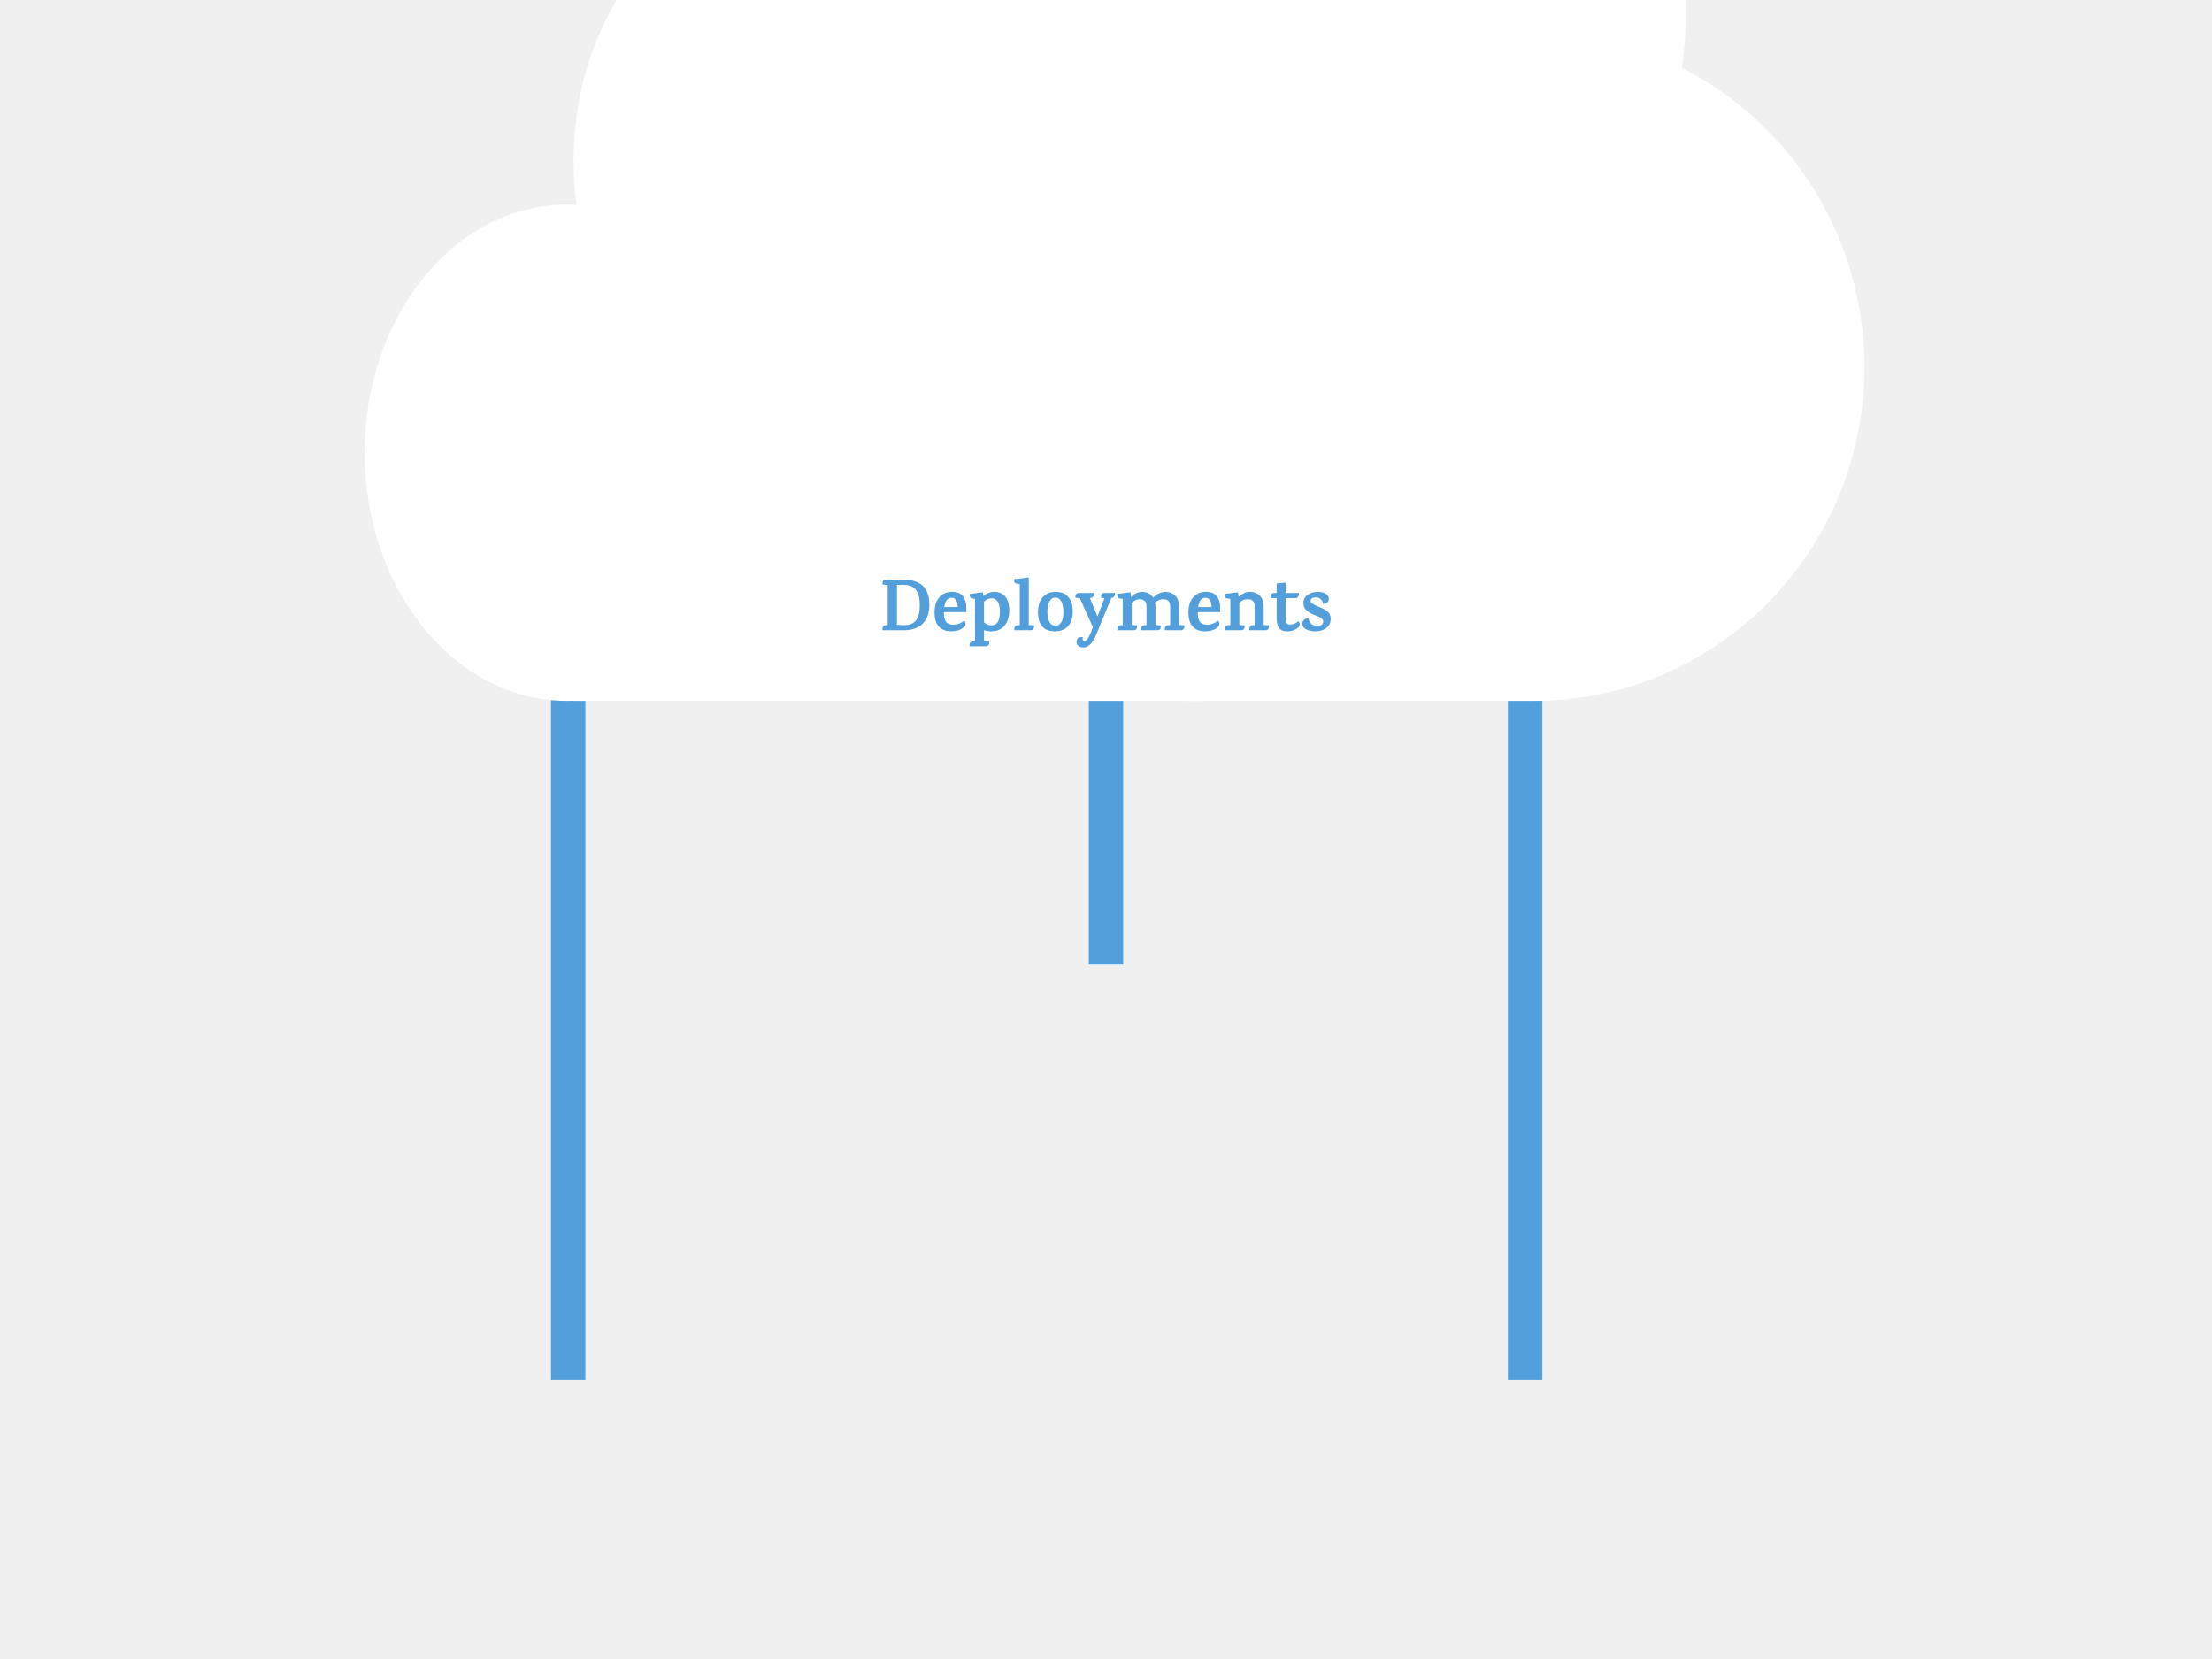
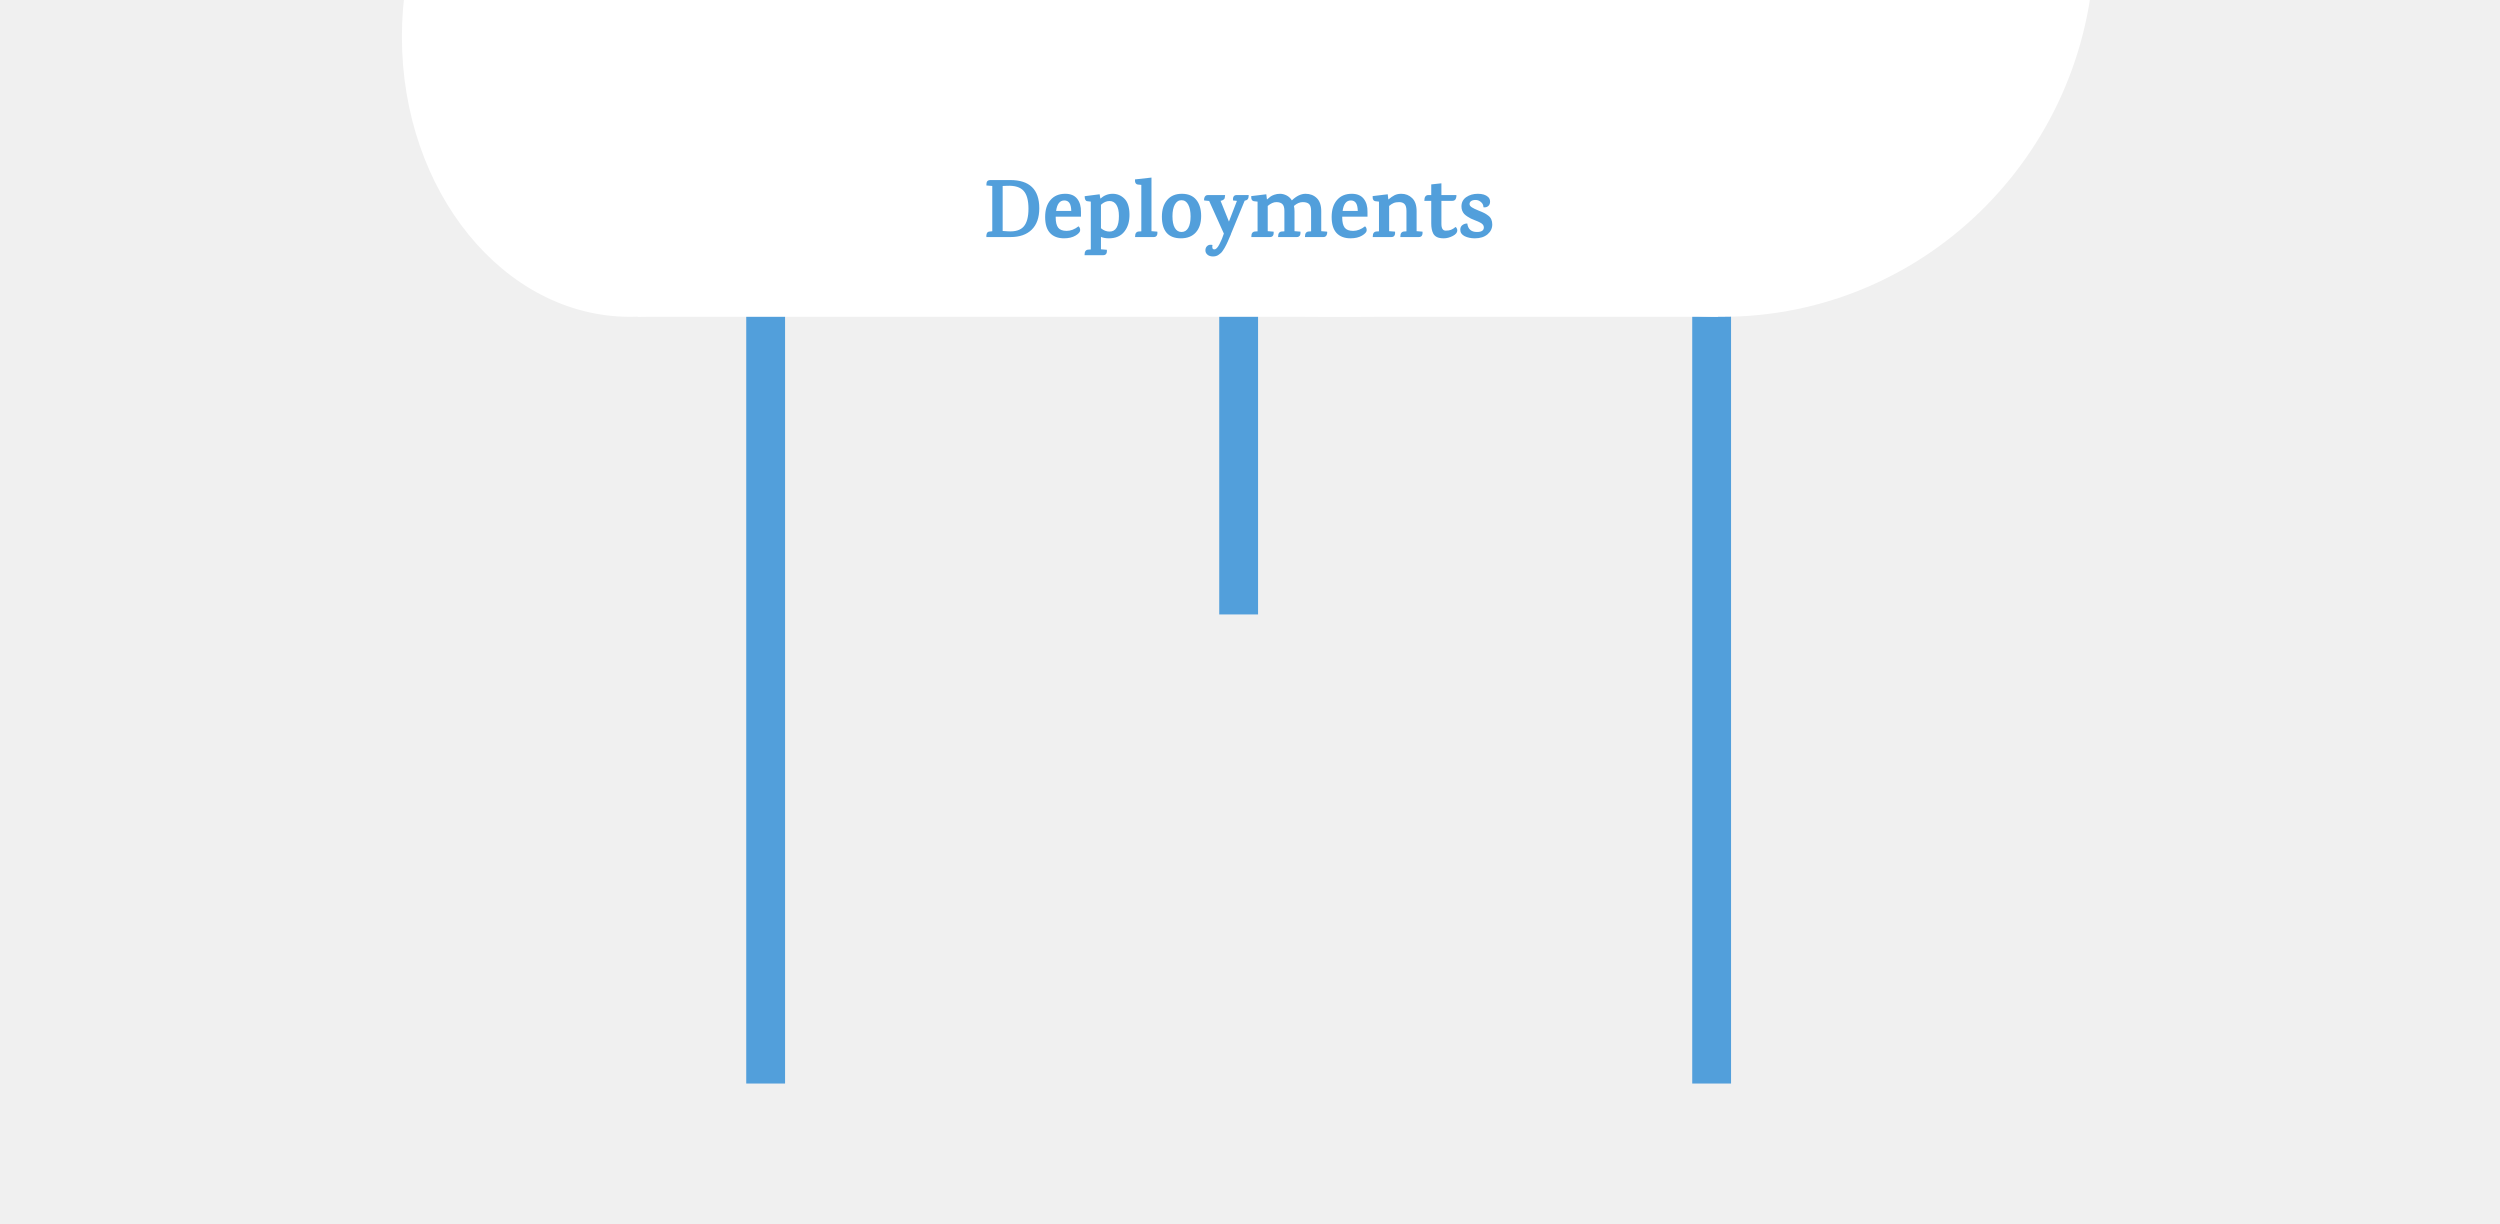
- <svg xmlns="http://www.w3.org/2000/svg" version="1.1" viewBox="0.0 0.0 960.0 720.0" fill="none" stroke="none" stroke-linecap="square" stroke-miterlimit="10">
+ <svg xmlns="http://www.w3.org/2000/svg" version="1.1" viewBox="0.0 0.0 961.341 470.614" fill="none" stroke="none" stroke-linecap="square" stroke-miterlimit="10">
  <clipPath id="p.0">
-     <path d="m0 0l960.0 0l0 720.0l-960.0 0l0 -720.0z" clip-rule="nonzero" />
+     <path d="m0 0l961.341 0l0 470.614l-961.341 0l0 -470.614z" clip-rule="nonzero" />
  </clipPath>
  <g clip-path="url(#p.0)">
-     <path fill="#000000" fill-opacity="0.0" d="m0 0l960.0 0l0 720.0l-960.0 0z" fill-rule="evenodd" />
-     <path fill="#529fdb" d="m654.417 285.714l14.929 0l0 313.291l-14.929 0z" fill-rule="evenodd" />
-     <path fill="#529fdb" d="m472.535 132.921l14.929 0l0 285.701l-14.929 0z" fill-rule="evenodd" />
-     <path fill="#529fdb" d="m239.121 285.714l14.929 0l0 313.291l-14.929 0z" fill-rule="evenodd" />
-     <path fill="#ffffff" d="m158.241 196.489l0 0c0 -59.471 39.278 -107.682 87.73 -107.682l0 0c23.267 0 45.582 11.345 62.035 31.539c16.453 20.194 25.696 47.584 25.696 76.142l0 0c0 59.471 -39.278 107.682 -87.73 107.682l0 0c-48.452 0 -87.73 -48.211 -87.73 -107.682z" fill-rule="evenodd" />
-     <path fill="#ffffff" d="m248.913 69.78l0 0c0 -73.566 56.382 -133.203 125.933 -133.203l0 0c33.399 0 65.431 14.034 89.048 39.014c23.617 24.98 36.885 58.861 36.885 94.189l0 0c0 73.566 -56.382 133.203 -125.933 133.203l0 0c-69.551 0 -125.933 -59.637 -125.933 -133.203z" fill-rule="evenodd" />
-     <path fill="#ffffff" d="m397.505 5.879l0 0c0 -90.054 74.798 -163.058 167.067 -163.058l0 0c44.309 0 86.803 17.179 118.134 47.759c31.331 30.579 48.933 72.054 48.933 115.299l0 0c0 90.054 -74.798 163.058 -167.067 163.058l0 0c-92.268 0 -167.067 -73.004 -167.067 -163.058z" fill-rule="evenodd" />
-     <path fill="#ffffff" d="m522.6 159.196l0 0c0 -80.067 64.146 -144.975 143.275 -144.975l0 0c37.999 0 74.441 15.274 101.311 42.462c26.869 27.188 41.964 64.063 41.964 102.512l0 0c0 80.067 -64.146 144.975 -143.275 144.975l0 0c-79.129 0 -143.275 -64.907 -143.275 -144.975z" fill-rule="evenodd" />
-     <path fill="#ffffff" d="m286.688 141.113l0 0c0 -90.054 103.936 -163.058 232.147 -163.058l0 0c128.211 0 232.147 73.004 232.147 163.058l0 0c0 90.054 -103.936 163.058 -232.147 163.058l0 0c-128.211 0 -232.147 -73.004 -232.147 -163.058z" fill-rule="evenodd" />
-     <path fill="#ffffff" d="m248.913 211.365l415.537 0l0 92.806l-415.537 0z" fill-rule="evenodd" />
-     <path fill="#000000" fill-opacity="0.0" d="m360.236 233.785l239.528 0l0 32.976l-239.528 0z" fill-rule="evenodd" />
-     <path fill="#529fdb" d="m384.649 251.583l7.5 0q11.188 0 11.188 10.844q0 5.375 -2.906 8.234q-2.906 2.844 -8.125 2.844l-9.312 0q-0.094 -0.766 0.172 -1.406q0.281 -0.641 0.953 -0.703l1.141 -0.125l0 -17.406l-0.031 0l-2.234 -0.203q-0.031 -1.109 0.312 -1.594q0.359 -0.484 1.344 -0.484zm6.688 19.719q4.141 0.25 5.984 -1.828q1.859 -2.078 1.859 -6.891q0 -4.828 -1.906 -6.891q-1.891 -2.062 -6.219 -1.906l-1.797 0.078l0 17.297l2.078 0.141zm18.315 -5.641l0 0.359q0 2.594 0.938 3.859q0.953 1.25 3.266 1.25q2.328 0 4.562 -1.75q0.641 0.484 0.641 1.5q0 1.0 -1.781 2.062q-1.766 1.047 -4.422 1.047q-3.469 0 -5.375 -2.031q-1.891 -2.031 -1.891 -6.172q0 -4.156 2.062 -6.531q2.062 -2.391 5.672 -2.391q3.078 0 4.594 1.922q1.516 1.922 1.453 5.062l0 1.812l-9.719 0zm3.328 -6.234q-2.625 0 -3.172 4.031l5.828 0q-0.062 -2.172 -0.734 -3.094q-0.672 -0.938 -1.922 -0.938zm13.857 -0.703q2.078 -1.859 4.719 -1.859q2.641 0 4.516 1.875q1.891 1.875 1.953 5.969q0.078 4.094 -1.969 6.688q-2.031 2.594 -5.953 2.594q-1.766 0 -3.047 -0.547l0 4.766l0.031 0l2.234 0.188q0.203 2.078 -1.438 2.078l-7.125 0l0 -0.25q0 -1.766 1.406 -1.891l0.984 -0.062l0 -18.391l-1.375 -0.172q-0.984 -0.125 -0.984 -1.922l5.75 -0.734l0.297 1.672zm3.516 12.672q3.609 0 3.609 -5.984q0 -2.75 -0.938 -4.25q-0.938 -1.516 -2.672 -1.516q-1.734 0 -3.297 1.438l0 9.031q1.531 1.281 3.297 1.281zm16.956 2.109l-7.125 0l0 -0.25q0 -1.766 1.406 -1.891l0.984 -0.062l0 -17.859l-1.25 -0.125q-1.312 -0.125 -1.188 -1.984l6.344 -0.703l0 20.609l2.266 0.188q0.203 2.078 -1.438 2.078zm13.302 -12.469q-0.906 -1.703 -2.578 -1.703q-1.656 0 -2.578 1.672q-0.906 1.656 -0.906 4.516q0 2.859 0.906 4.453q0.922 1.578 2.578 1.578q1.672 0 2.578 -1.547q0.906 -1.562 0.906 -4.422q0 -2.859 -0.906 -4.547zm-10.125 4.641q0 -4.078 2.031 -6.438q2.031 -2.375 5.641 -2.375q3.625 0 5.516 2.281q1.906 2.266 1.906 6.281q0 4.016 -2.047 6.297q-2.047 2.266 -5.719 2.266q-3.656 0 -5.5 -2.109q-1.828 -2.125 -1.828 -6.203zm28.797 -8.328l4.578 0q0 0 0 0.25q0 1.672 -1.406 1.891l-0.141 0.031l-5.312 12.891l0.047 0q-0.172 0.359 -0.594 1.344q-0.406 1.0 -0.594 1.391q-0.172 0.406 -0.594 1.266q-0.406 0.875 -0.672 1.266q-0.25 0.406 -0.672 1.047q-0.406 0.641 -0.781 0.938q-0.359 0.312 -0.844 0.656q-0.859 0.641 -2.172 0.641q-1.312 0 -2.109 -0.672q-0.797 -0.672 -0.797 -1.656q0 -0.969 0.562 -1.562q0.578 -0.594 1.281 -0.594q0.719 0 0.875 0.078q-0.359 1.688 0.734 1.688q0.922 0 1.953 -2.0q1.047 -2.0 1.688 -4.078l-5.656 -12.547l-0.156 0l-1.766 -0.188q-0.094 -0.188 0.031 -0.859q0.297 -1.219 1.406 -1.219l6.625 0q-0.094 1.188 -0.281 1.469q-0.484 0.547 -1.125 0.672l-0.344 0.062l3.219 8.0l3.078 -7.969l-1.5 -0.156q-0.203 -2.078 1.438 -2.078zm33.308 16.156l-7.078 0l0 -0.25q0 -1.766 1.422 -1.891l0.922 -0.062l0 -7.875q0 -1.859 -0.766 -2.609q-0.766 -0.75 -2.453 -0.75q-1.672 0 -3.375 1.469q0.219 1.0 0.219 2.047l0 7.656l2.281 0.188q0.188 2.078 -1.438 2.078l-7.141 0l0 -0.25q0 -1.766 1.406 -1.891l1.0 -0.062l0 -7.875q0 -1.859 -0.781 -2.609q-0.766 -0.75 -2.328 -0.75q-1.562 0 -3.297 1.469l0 9.703l2.266 0.188q0.203 2.078 -1.438 2.078l-7.125 0l0 -0.25q0 -1.766 1.406 -1.891l0.984 -0.062l0 -11.422l-1.25 -0.141q-1.312 -0.125 -1.188 -1.984l5.797 -0.703l0.234 1.953l0.094 0q0.828 -0.734 1.297 -1.078q0.484 -0.359 1.453 -0.703q0.984 -0.359 2.219 -0.359q1.234 0 2.484 0.625q1.25 0.625 2.047 1.906q2.656 -2.531 5.266 -2.531q2.609 0 4.312 1.656q1.719 1.641 1.719 5.062l0 7.656l2.266 0.188q0.094 0.188 -0.031 0.859q-0.281 1.219 -1.406 1.219zm7.237 -7.844l0 0.359q0 2.594 0.938 3.859q0.953 1.25 3.266 1.25q2.328 0 4.562 -1.75q0.641 0.484 0.641 1.5q0 1.0 -1.781 2.062q-1.766 1.047 -4.422 1.047q-3.469 0 -5.375 -2.031q-1.891 -2.031 -1.891 -6.172q0 -4.156 2.062 -6.531q2.062 -2.391 5.672 -2.391q3.078 0 4.594 1.922q1.516 1.922 1.453 5.062l0 1.812l-9.719 0zm3.328 -6.234q-2.625 0 -3.172 4.031l5.828 0q-0.062 -2.172 -0.734 -3.094q-0.672 -0.938 -1.922 -0.938zm26.107 14.078l-7.078 0l0 -0.25q0 -1.766 1.422 -1.891l0.922 -0.062l0 -7.875q0 -1.859 -0.734 -2.609q-0.734 -0.75 -2.047 -0.75q-1.312 0 -2.156 0.359q-0.828 0.344 -1.719 1.109l0 9.703l2.266 0.188q0.203 2.078 -1.438 2.078l-7.125 0l0 -0.25q0 -1.766 1.406 -1.891l0.984 -0.062l0 -11.422l-1.25 -0.141q-1.312 -0.125 -1.188 -1.984l5.797 -0.703l0.234 1.953l0.094 0q1.172 -1.016 2.281 -1.578q1.109 -0.562 2.609 -0.562q2.469 0 4.172 1.656q1.719 1.641 1.719 5.062l0 7.656l2.266 0.188q0.203 2.078 -1.438 2.078zm8.706 -13.922l0 8.859q0 2.594 1.656 2.594q1.219 0 2.031 -0.312q0.828 -0.328 1.75 -1.094q0.156 0 0.406 0.422q0.266 0.406 0.266 0.891q0 1.25 -1.766 2.156q-1.75 0.891 -3.422 0.891q-1.656 0 -2.625 -0.469q-0.953 -0.469 -1.438 -1.359q-0.766 -1.469 -0.766 -3.906l0 -8.672l-2.656 0q0 -2.234 1.562 -2.234l1.094 0l0 -4.094l3.906 -0.422l0 4.516l5.766 0q0.062 0.469 -0.109 1.078q-0.281 1.156 -1.469 1.156l-4.188 0zm17.917 -1.531q0.797 0.703 0.797 1.828q0 1.109 -0.719 1.719q-0.719 0.609 -1.828 0.453q0 -1.188 -0.938 -2.0q-0.922 -0.812 -2.062 -0.812q-1.141 0 -1.75 0.438q-0.594 0.422 -0.594 1.125q0 0.703 0.875 1.266q0.875 0.562 2.484 1.203q1.625 0.641 2.328 1.016q0.703 0.359 1.5 0.969q1.547 1.141 1.547 3.406q0 2.25 -1.828 3.797q-1.828 1.531 -4.859 1.531q-2.25 0 -3.938 -0.828q-1.672 -0.844 -1.672 -2.5q0 -1.125 0.797 -1.75q0.812 -0.625 1.891 -0.625q0.422 3.266 3.719 3.266q2.656 0 2.656 -1.766q0 -1.141 -1.406 -1.844q-0.766 -0.422 -1.859 -0.828q-1.094 -0.422 -1.719 -0.719q-0.625 -0.312 -1.359 -0.797q-0.734 -0.484 -1.219 -0.984q-1.047 -1.188 -1.047 -2.891q0 -2.297 1.844 -3.578q1.859 -1.281 4.453 -1.281q2.594 0 3.906 1.188z" fill-rule="nonzero" />
+     <path fill="#000000" fill-opacity="0.0" d="m0 0l961.341 0l0 470.614l-961.341 0z" fill-rule="evenodd" />
+     <path fill="#529fdb" d="m650.722 103.367l14.929 0l0 313.291l-14.929 0z" fill-rule="evenodd" />
+     <path fill="#529fdb" d="m468.84 -49.425l14.929 0l0 285.701l-14.929 0z" fill-rule="evenodd" />
+     <path fill="#529fdb" d="m286.958 103.367l14.929 0l0 313.291l-14.929 0z" fill-rule="evenodd" />
+     <path fill="#ffffff" d="m154.545 14.143l0 0c0 -59.471 39.278 -107.682 87.73 -107.682l0 0c23.267 0 45.582 11.345 62.035 31.539c16.453 20.194 25.696 47.584 25.696 76.142l0 0c0 59.471 -39.278 107.682 -87.73 107.682l0 0c-48.452 0 -87.73 -48.211 -87.73 -107.682z" fill-rule="evenodd" />
+     <path fill="#ffffff" d="m245.217 -112.567l0 0c0 -73.566 56.382 -133.203 125.933 -133.203l0 0c33.399 0 65.431 14.034 89.048 39.014c23.617 24.98 36.885 58.861 36.885 94.189l0 0c0 73.566 -56.382 133.203 -125.933 133.203l0 0c-69.551 0 -125.933 -59.637 -125.933 -133.203z" fill-rule="evenodd" />
+     <path fill="#ffffff" d="m393.81 -176.467l0 0c0 -90.054 74.798 -163.058 167.067 -163.058l0 0c44.309 0 86.803 17.179 118.134 47.759c31.331 30.579 48.933 72.054 48.933 115.299l0 0c0 90.054 -74.798 163.058 -167.067 163.058l0 0c-92.268 0 -167.067 -73.004 -167.067 -163.058z" fill-rule="evenodd" />
+     <path fill="#ffffff" d="m518.904 -23.15l0 0c0 -80.067 64.146 -144.975 143.275 -144.975l0 0c37.999 0 74.441 15.274 101.311 42.462c26.869 27.188 41.964 64.063 41.964 102.512l0 0c0 80.067 -64.146 144.975 -143.275 144.975l0 0c-79.129 0 -143.275 -64.907 -143.275 -144.975z" fill-rule="evenodd" />
+     <path fill="#ffffff" d="m282.993 -41.234l0 0c0 -90.054 103.936 -163.058 232.147 -163.058l0 0c128.211 0 232.147 73.004 232.147 163.058l0 0c0 90.054 -103.936 163.058 -232.147 163.058l0 0c-128.211 0 -232.147 -73.004 -232.147 -163.058z" fill-rule="evenodd" />
+     <path fill="#ffffff" d="m245.217 29.019l415.537 0l0 92.806l-415.537 0z" fill-rule="evenodd" />
+     <path fill="#000000" fill-opacity="0.0" d="m356.541 51.438l239.528 0l0 32.976l-239.528 0z" fill-rule="evenodd" />
+     <path fill="#529fdb" d="m380.953 69.236l7.5 0q11.188 0 11.188 10.844q0 5.375 -2.906 8.234q-2.906 2.844 -8.125 2.844l-9.312 0q-0.094 -0.766 0.172 -1.406q0.281 -0.641 0.953 -0.703l1.141 -0.125l0 -17.406l-0.031 0l-2.234 -0.203q-0.031 -1.109 0.312 -1.594q0.359 -0.484 1.344 -0.484zm6.688 19.719q4.141 0.25 5.984 -1.828q1.859 -2.078 1.859 -6.891q0 -4.828 -1.906 -6.891q-1.891 -2.062 -6.219 -1.906l-1.797 0.078l0 17.297l2.078 0.141zm18.315 -5.641l0 0.359q0 2.594 0.938 3.859q0.953 1.25 3.266 1.25q2.328 0 4.562 -1.75q0.641 0.484 0.641 1.5q0 1.0 -1.781 2.062q-1.766 1.047 -4.422 1.047q-3.469 0 -5.375 -2.031q-1.891 -2.031 -1.891 -6.172q0 -4.156 2.062 -6.531q2.062 -2.391 5.672 -2.391q3.078 0 4.594 1.922q1.516 1.922 1.453 5.062l0 1.812l-9.719 0zm3.328 -6.234q-2.625 0 -3.172 4.031l5.828 0q-0.062 -2.172 -0.734 -3.094q-0.672 -0.938 -1.922 -0.938zm13.857 -0.703q2.078 -1.859 4.719 -1.859q2.641 0 4.516 1.875q1.891 1.875 1.953 5.969q0.078 4.094 -1.969 6.688q-2.031 2.594 -5.953 2.594q-1.766 0 -3.047 -0.547l0 4.766l0.031 0l2.234 0.188q0.203 2.078 -1.438 2.078l-7.125 0l0 -0.25q0 -1.766 1.406 -1.891l0.984 -0.062l0 -18.391l-1.375 -0.172q-0.984 -0.125 -0.984 -1.922l5.75 -0.734l0.297 1.672zm3.516 12.672q3.609 0 3.609 -5.984q0 -2.75 -0.938 -4.25q-0.938 -1.516 -2.672 -1.516q-1.734 0 -3.297 1.438l0 9.031q1.531 1.281 3.297 1.281zm16.956 2.109l-7.125 0l0 -0.25q0 -1.766 1.406 -1.891l0.984 -0.062l0 -17.859l-1.25 -0.125q-1.312 -0.125 -1.188 -1.984l6.344 -0.703l0 20.609l2.266 0.188q0.203 2.078 -1.438 2.078zm13.302 -12.469q-0.906 -1.703 -2.578 -1.703q-1.656 0 -2.578 1.672q-0.906 1.656 -0.906 4.516q0 2.859 0.906 4.453q0.922 1.578 2.578 1.578q1.672 0 2.578 -1.547q0.906 -1.562 0.906 -4.422q0 -2.859 -0.906 -4.547zm-10.125 4.641q0 -4.078 2.031 -6.438q2.031 -2.375 5.641 -2.375q3.625 0 5.516 2.281q1.906 2.266 1.906 6.281q0 4.016 -2.047 6.297q-2.047 2.266 -5.719 2.266q-3.656 0 -5.5 -2.109q-1.828 -2.125 -1.828 -6.203zm28.797 -8.328l4.578 0q0 0 0 0.25q0 1.672 -1.406 1.891l-0.141 0.031l-5.312 12.891l0.047 0q-0.172 0.359 -0.594 1.344q-0.406 1.0 -0.594 1.391q-0.172 0.406 -0.594 1.266q-0.406 0.875 -0.672 1.266q-0.25 0.406 -0.672 1.047q-0.406 0.641 -0.781 0.938q-0.359 0.312 -0.844 0.656q-0.859 0.641 -2.172 0.641q-1.312 0 -2.109 -0.672q-0.797 -0.672 -0.797 -1.656q0 -0.969 0.562 -1.562q0.578 -0.594 1.281 -0.594q0.719 0 0.875 0.078q-0.359 1.688 0.734 1.688q0.922 0 1.953 -2.0q1.047 -2.0 1.688 -4.078l-5.656 -12.547l-0.156 0l-1.766 -0.188q-0.094 -0.188 0.031 -0.859q0.297 -1.219 1.406 -1.219l6.625 0q-0.094 1.188 -0.281 1.469q-0.484 0.547 -1.125 0.672l-0.344 0.062l3.219 8.0l3.078 -7.969l-1.5 -0.156q-0.203 -2.078 1.438 -2.078zm33.308 16.156l-7.078 0l0 -0.25q0 -1.766 1.422 -1.891l0.922 -0.062l0 -7.875q0 -1.859 -0.766 -2.609q-0.766 -0.75 -2.453 -0.75q-1.672 0 -3.375 1.469q0.219 1.0 0.219 2.047l0 7.656l2.281 0.188q0.188 2.078 -1.438 2.078l-7.141 0l0 -0.25q0 -1.766 1.406 -1.891l1.0 -0.062l0 -7.875q0 -1.859 -0.781 -2.609q-0.766 -0.75 -2.328 -0.75q-1.562 0 -3.297 1.469l0 9.703l2.266 0.188q0.203 2.078 -1.438 2.078l-7.125 0l0 -0.25q0 -1.766 1.406 -1.891l0.984 -0.062l0 -11.422l-1.25 -0.141q-1.312 -0.125 -1.188 -1.984l5.797 -0.703l0.234 1.953l0.094 0q0.828 -0.734 1.297 -1.078q0.484 -0.359 1.453 -0.703q0.984 -0.359 2.219 -0.359q1.234 0 2.484 0.625q1.25 0.625 2.047 1.906q2.656 -2.531 5.266 -2.531q2.609 0 4.312 1.656q1.719 1.641 1.719 5.062l0 7.656l2.266 0.188q0.094 0.188 -0.031 0.859q-0.281 1.219 -1.406 1.219zm7.237 -7.844l0 0.359q0 2.594 0.938 3.859q0.953 1.25 3.266 1.25q2.328 0 4.562 -1.75q0.641 0.484 0.641 1.5q0 1.0 -1.781 2.062q-1.766 1.047 -4.422 1.047q-3.469 0 -5.375 -2.031q-1.891 -2.031 -1.891 -6.172q0 -4.156 2.062 -6.531q2.062 -2.391 5.672 -2.391q3.078 0 4.594 1.922q1.516 1.922 1.453 5.062l0 1.812l-9.719 0zm3.328 -6.234q-2.625 0 -3.172 4.031l5.828 0q-0.062 -2.172 -0.734 -3.094q-0.672 -0.938 -1.922 -0.938zm26.107 14.078l-7.078 0l0 -0.25q0 -1.766 1.422 -1.891l0.922 -0.062l0 -7.875q0 -1.859 -0.734 -2.609q-0.734 -0.75 -2.047 -0.75q-1.312 0 -2.156 0.359q-0.828 0.344 -1.719 1.109l0 9.703l2.266 0.188q0.203 2.078 -1.438 2.078l-7.125 0l0 -0.25q0 -1.766 1.406 -1.891l0.984 -0.062l0 -11.422l-1.25 -0.141q-1.312 -0.125 -1.188 -1.984l5.797 -0.703l0.234 1.953l0.094 0q1.172 -1.016 2.281 -1.578q1.109 -0.562 2.609 -0.562q2.469 0 4.172 1.656q1.719 1.641 1.719 5.062l0 7.656l2.266 0.188q0.203 2.078 -1.438 2.078zm8.706 -13.922l0 8.859q0 2.594 1.656 2.594q1.219 0 2.031 -0.312q0.828 -0.328 1.75 -1.094q0.156 0 0.406 0.422q0.266 0.406 0.266 0.891q0 1.25 -1.766 2.156q-1.75 0.891 -3.422 0.891q-1.656 0 -2.625 -0.469q-0.953 -0.469 -1.438 -1.359q-0.766 -1.469 -0.766 -3.906l0 -8.672l-2.656 0q0 -2.234 1.562 -2.234l1.094 0l0 -4.094l3.906 -0.422l0 4.516l5.766 0q0.062 0.469 -0.109 1.078q-0.281 1.156 -1.469 1.156l-4.188 0zm17.917 -1.531q0.797 0.703 0.797 1.828q0 1.109 -0.719 1.719q-0.719 0.609 -1.828 0.453q0 -1.188 -0.938 -2.0q-0.922 -0.812 -2.062 -0.812q-1.141 0 -1.75 0.438q-0.594 0.422 -0.594 1.125q0 0.703 0.875 1.266q0.875 0.562 2.484 1.203q1.625 0.641 2.328 1.016q0.703 0.359 1.5 0.969q1.547 1.141 1.547 3.406q0 2.25 -1.828 3.797q-1.828 1.531 -4.859 1.531q-2.25 0 -3.938 -0.828q-1.672 -0.844 -1.672 -2.5q0 -1.125 0.797 -1.75q0.812 -0.625 1.891 -0.625q0.422 3.266 3.719 3.266q2.656 0 2.656 -1.766q0 -1.141 -1.406 -1.844q-0.766 -0.422 -1.859 -0.828q-1.094 -0.422 -1.719 -0.719q-0.625 -0.312 -1.359 -0.797q-0.734 -0.484 -1.219 -0.984q-1.047 -1.188 -1.047 -2.891q0 -2.297 1.844 -3.578q1.859 -1.281 4.453 -1.281q2.594 0 3.906 1.188z" fill-rule="nonzero" />
  </g>
</svg>
